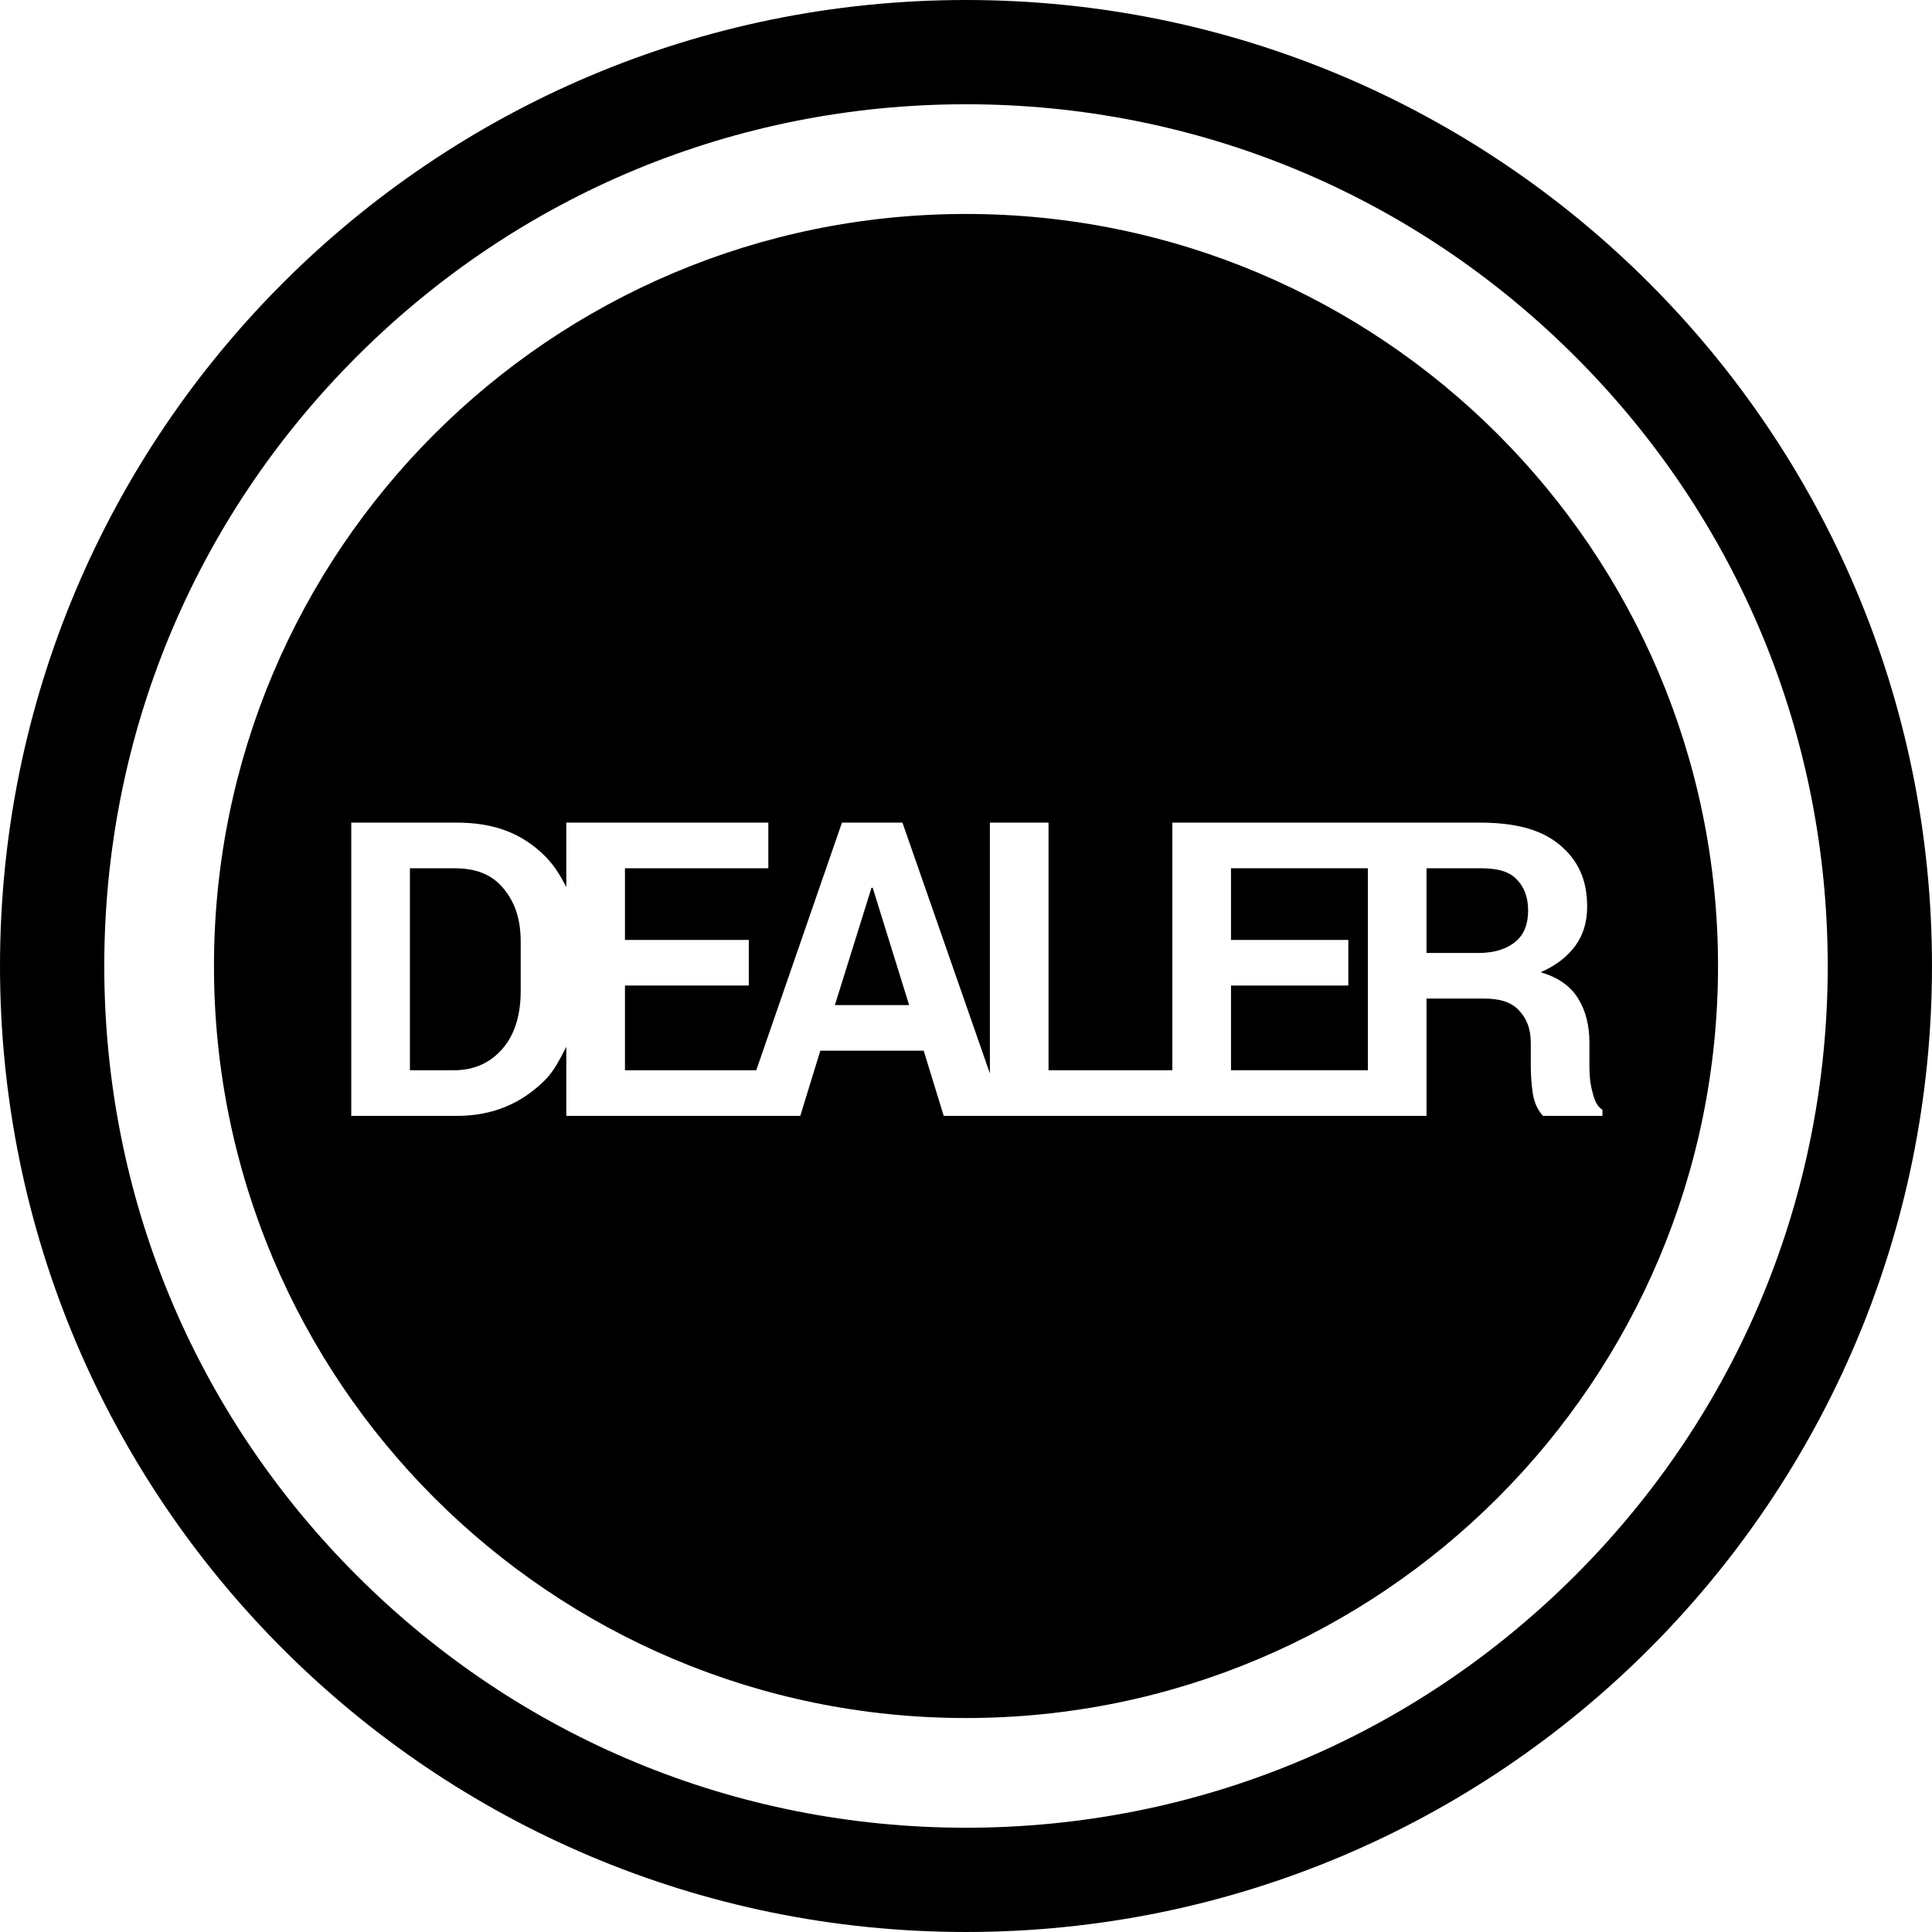
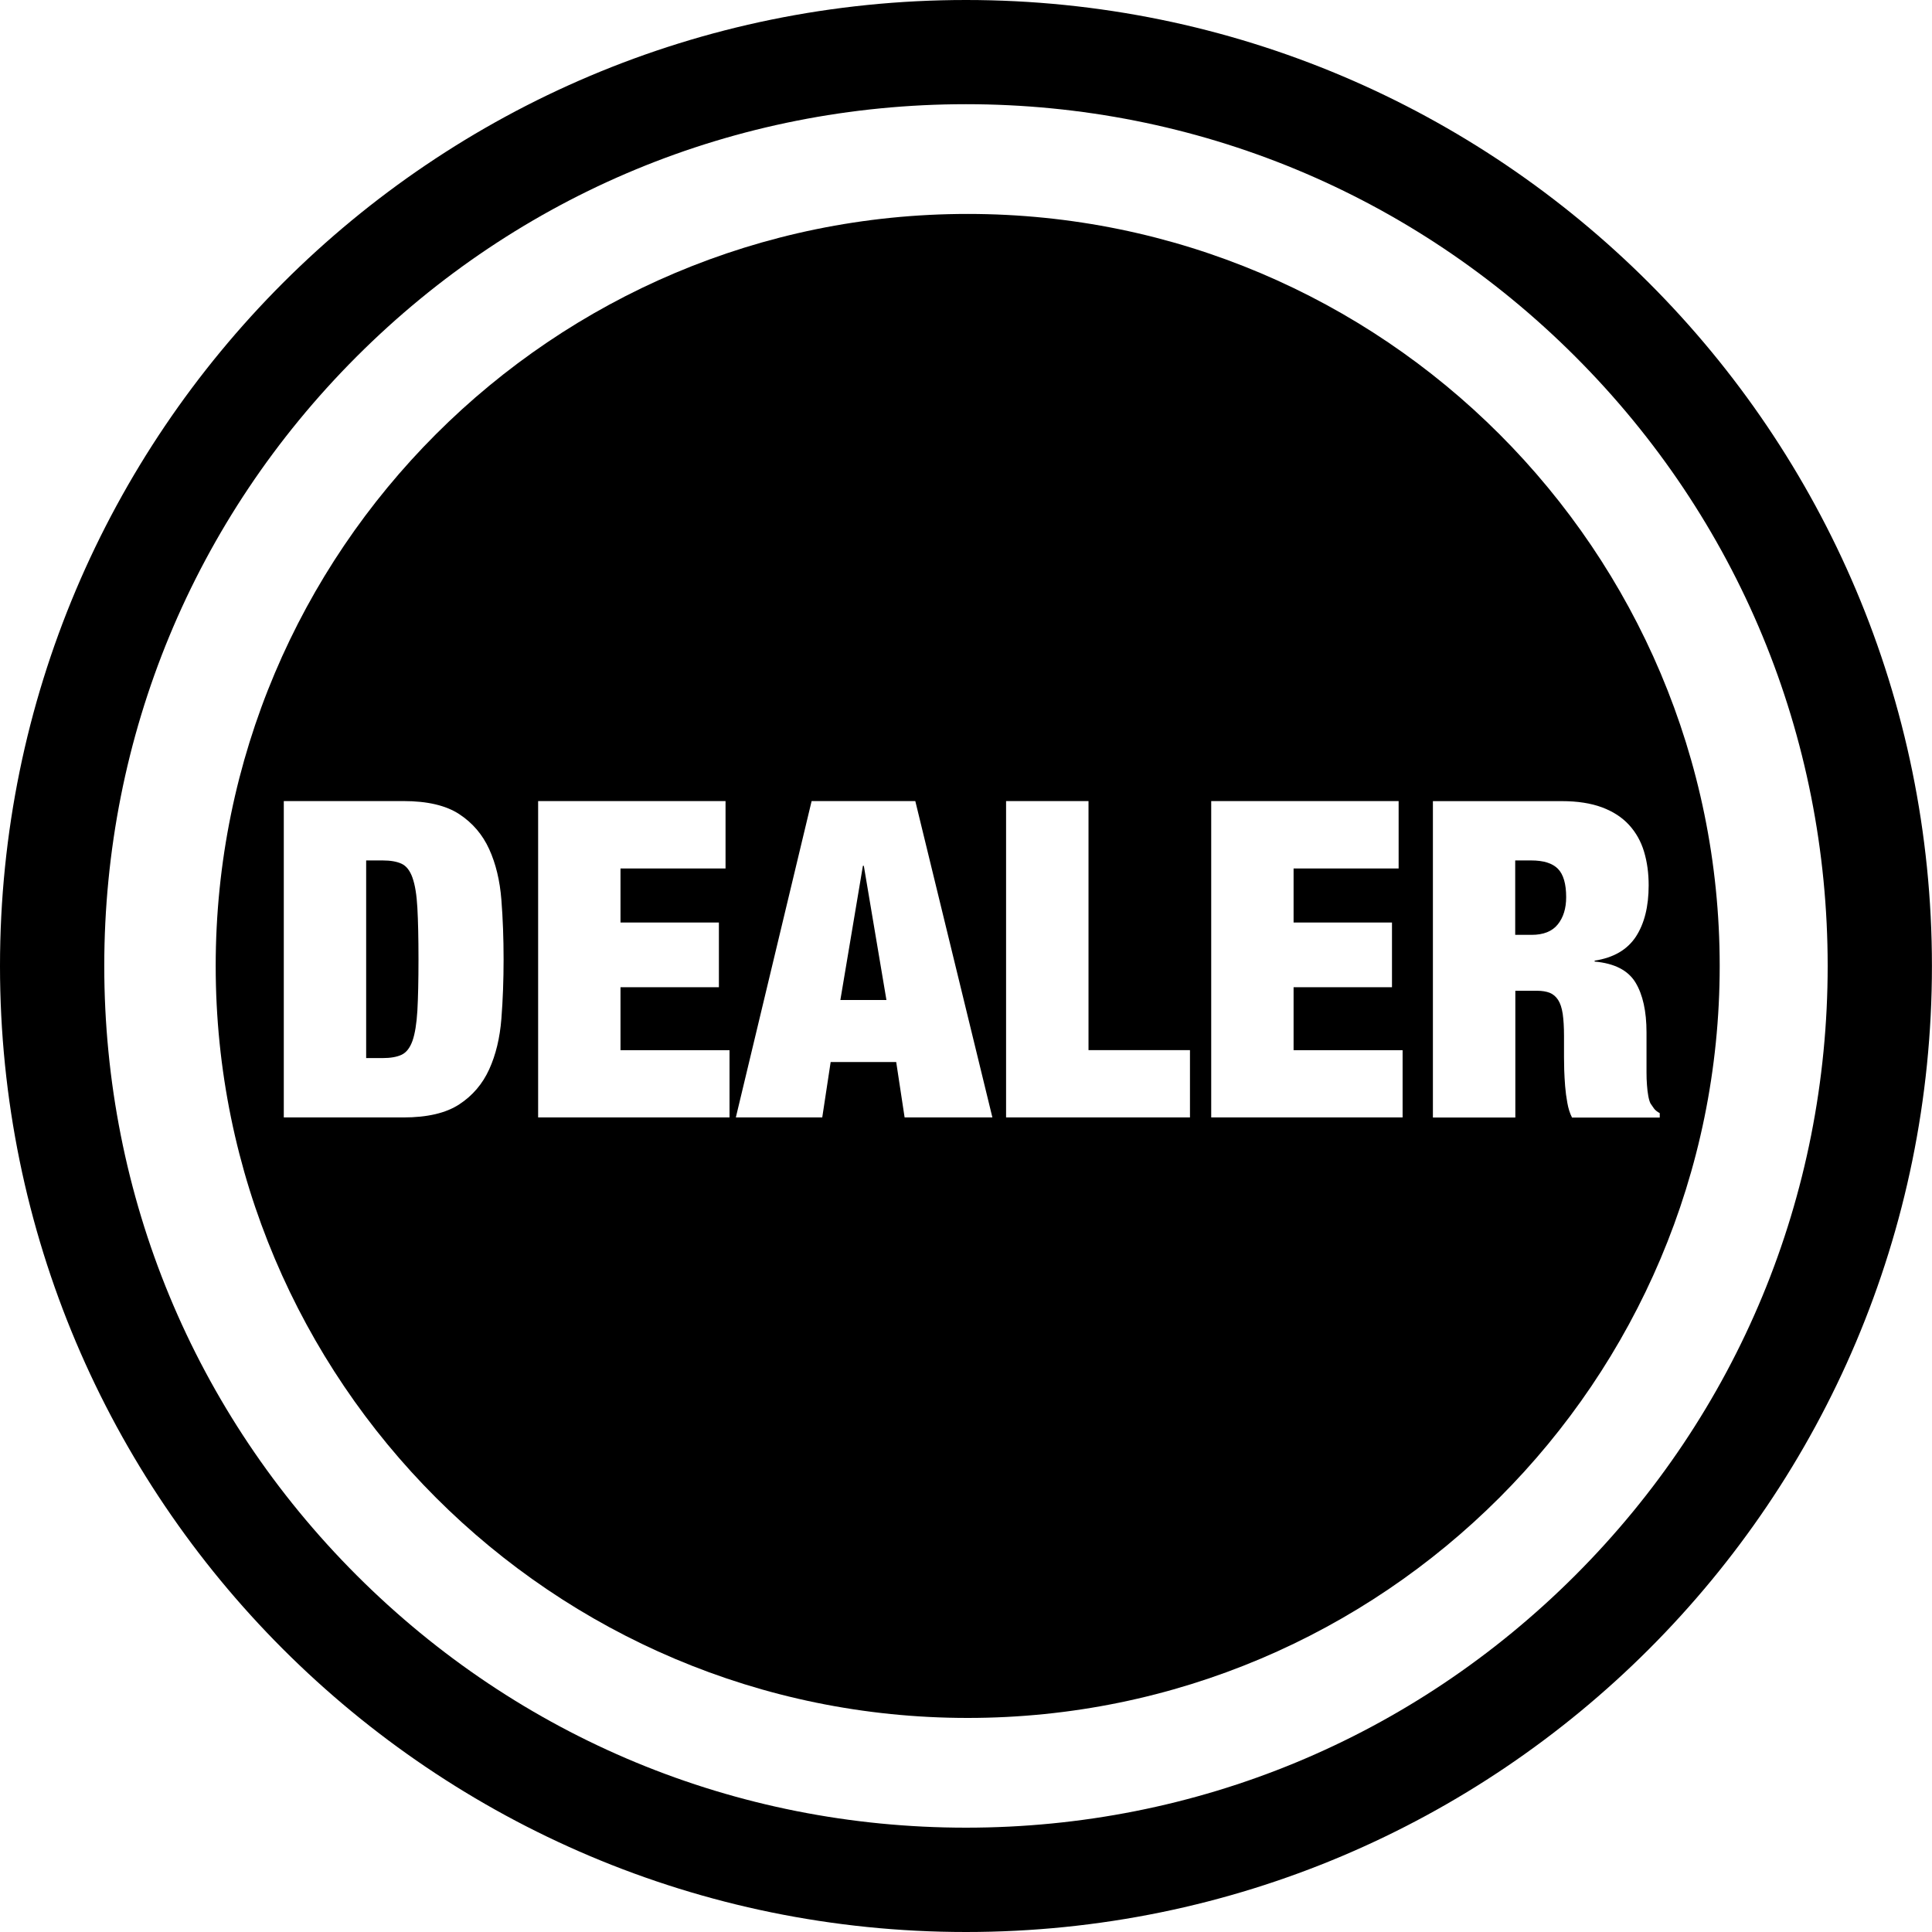
- <svg xmlns="http://www.w3.org/2000/svg" version="1.1" id="Capa_1" x="0px" y="0px" viewBox="0 0 296.473 296.473" style="enable-background:new 0 0 296.473 296.473;" xml:space="preserve">
-   <g>
-     <path d="M148.237,0C66.368,0,0.001,66.367,0.001,148.236s66.367,148.236,148.236,148.236c81.867,0,148.234-66.367,148.234-148.236   S230.105,0,148.237,0z M241.741,241.742c-24.977,24.976-58.183,38.73-93.504,38.73c-35.322,0-68.529-13.755-93.506-38.73   c-24.976-24.977-38.73-58.184-38.73-93.506s13.755-68.529,38.73-93.506C79.708,29.755,112.915,16,148.237,16   c35.321,0,68.527,13.755,93.504,38.73c24.976,24.977,38.731,58.185,38.731,93.506S266.717,216.766,241.741,241.742z" />
-     <path d="M69.64,133.236h-6.736v31h6.736c3.25,0,5.726-1.229,7.569-3.42c1.842-2.191,2.695-5.188,2.695-8.724v-7.537   c0-3.494-0.853-6.089-2.695-8.28C75.366,134.084,72.89,133.236,69.64,133.236z" />
-     <path d="M227.078,133.236h-8.175v13h8.02c2.546,0,4.444-0.705,5.697-1.781c1.252-1.076,1.878-2.629,1.878-4.74   c0-2.069-0.626-3.674-1.878-4.895C231.367,133.598,229.52,133.236,227.078,133.236z" />
-     <path d="M148.237,32.834c-63.735,0-115.402,51.667-115.402,115.402s51.667,115.402,115.402,115.402   c63.734,0,115.4-51.667,115.4-115.402S211.972,32.834,148.237,32.834z M236.765,171.236c-0.828-1-1.303-1.909-1.551-3.462   c-0.248-1.552-0.31-3.161-0.31-4.548v-3.198c0-2.255-0.679-3.835-1.91-5.087c-1.231-1.252-3.028-1.705-5.263-1.705h-8.827v18   h-8.068h-0.801h-29.01h-1.143h-25.905h-2.136h-7.023l-3.073-10H125.88l-3.073,10h-4.508h-4.651H86.903v-10.589   c-1,1.863-1.833,3.693-3.358,5.187c-3.581,3.509-7.914,5.402-13.44,5.402H53.903v-45h16.202c5.526,0,9.859,1.523,13.44,5.052   c1.524,1.503,2.358,2.956,3.358,4.821v-9.873h31v7h-22v11h19v7h-19v13h20.147l13.151-38h9.283l13.418,38.488v-38.488h9v38h19v-38   h30.131h0.738h16.306c5.153,0,9.197,0.934,12.105,3.282c2.907,2.35,4.374,5.384,4.374,9.585c0,2.339-0.587,4.347-1.808,6.023   c-1.222,1.676-2.962,3.032-5.321,4.066c2.67,0.787,4.521,2.102,5.691,3.943c1.168,1.842,1.784,4.119,1.784,6.83v3.322   c0,1.263,0.038,2.582,0.38,3.958c0.342,1.377,0.62,2.396,1.62,3.058v0.932H236.765z" />
-     <polygon points="188.903,144.236 206.903,144.236 206.903,151.236 188.903,151.236 188.903,164.236 209.903,164.236    209.903,133.236 188.903,133.236  " />
-     <polygon points="133.735,136.236 128.115,154.236 139.51,154.236 133.921,136.236  " />
-   </g>
-   <g>
- </g>
-   <g>
- </g>
-   <g>
- </g>
-   <g>
- </g>
-   <g>
- </g>
-   <g>
- </g>
-   <g>
- </g>
-   <g>
- </g>
-   <g>
- </g>
-   <g>
- </g>
-   <g>
- </g>
-   <g>
- </g>
-   <g>
- </g>
-   <g>
- </g>
-   <g>
- </g>
+ <svg xmlns="http://www.w3.org/2000/svg" id="Capa_1" data-name="Capa 1" viewBox="0 0 296.47 296.48">
+   <path d="M148.24,0C66.37,0,0,66.37,0,148.24s66.37,148.24,148.24,148.24,148.23-66.37,148.23-148.24S230.1,0,148.24,0ZM241.74,241.74c-24.98,24.98-58.18,38.73-93.5,38.73s-68.53-13.76-93.51-38.73c-24.98-24.98-38.73-58.18-38.73-93.51s13.76-68.53,38.73-93.51c24.98-24.98,58.18-38.73,93.51-38.73s68.53,13.76,93.5,38.73c24.98,24.98,38.73,58.19,38.73,93.51s-13.75,68.53-38.73,93.51h0Z" />
+   <path d="M234.97,132.04h-2.45v11.42h2.52c1.81,0,3.15-.53,4.01-1.6s1.29-2.46,1.29-4.18c0-2.04-.42-3.49-1.26-4.35s-2.21-1.29-4.11-1.29Z" />
+   <path d="M63.3,134.69c-.39-1.09-.94-1.8-1.67-2.14-.73-.34-1.7-.51-2.92-.51h-2.52v30.33h2.52c1.22,0,2.2-.17,2.92-.51.72-.34,1.28-1.05,1.67-2.14.38-1.09.63-2.63.75-4.62.11-1.99.17-4.62.17-7.89s-.06-5.89-.17-7.89c-.11-1.99-.36-3.54-.75-4.62Z" />
+   <polygon points="132.42 132.86 128.96 153.46 136.03 153.46 132.56 132.86 132.42 132.86" />
+   <path d="M148.5,32.83c-63.74,0-115.4,51.67-115.4,115.4s51.67,115.4,115.4,115.4,115.4-51.67,115.4-115.4-51.66-115.4-115.4-115.4ZM76.94,156.35c-.23,2.92-.85,5.51-1.87,7.75-1.02,2.24-2.55,4.04-4.59,5.37-2.04,1.34-4.9,2.01-8.57,2.01h-18.36v-48.55h18.36c3.67,0,6.53.67,8.57,2.01,2.04,1.34,3.57,3.13,4.59,5.37,1.02,2.24,1.64,4.83,1.87,7.75s.34,5.97.34,9.15-.11,6.22-.34,9.15ZM111.96,171.48h-29.38v-48.55h28.76v10.34h-16.12v8.3h15.1v9.93h-15.1v9.66h16.73v10.34ZM138.82,171.48l-1.29-8.5h-10.06l-1.29,8.5h-13.26l11.63-48.55h15.91l11.83,48.55h-13.46ZM182.61,171.48h-28.22v-48.55h12.65v38.22h15.57v10.34ZM215.25,171.48h-29.38v-48.55h28.76v10.34h-16.12v8.3h15.1v9.93h-15.1v9.66h16.73v10.34ZM241.23,171.48c-.32-.63-.56-1.38-.71-2.24-.16-.86-.27-1.72-.34-2.58-.07-.86-.11-1.69-.14-2.48-.02-.79-.03-1.44-.03-1.94v-3.26c0-1.36-.07-2.49-.2-3.4-.14-.91-.37-1.62-.71-2.14-.34-.52-.77-.88-1.29-1.09-.52-.2-1.17-.31-1.94-.31h-3.33v19.45h-12.65v-48.55h19.79c2.4,0,4.45.32,6.15.95,1.7.63,3.08,1.53,4.15,2.69,1.06,1.16,1.84,2.53,2.31,4.11.48,1.59.71,3.31.71,5.17,0,3.26-.66,5.89-1.97,7.89-1.32,2-3.42,3.22-6.32,3.67v.14c3.04.27,5.12,1.34,6.26,3.2,1.13,1.86,1.7,4.42,1.7,7.68v6.12c0,.68.02,1.33.07,1.94.04.61.11,1.17.2,1.67.09.5.2.88.34,1.16.18.27.36.53.54.78.18.25.48.49.88.71v.68h-13.46Z" />
</svg>
